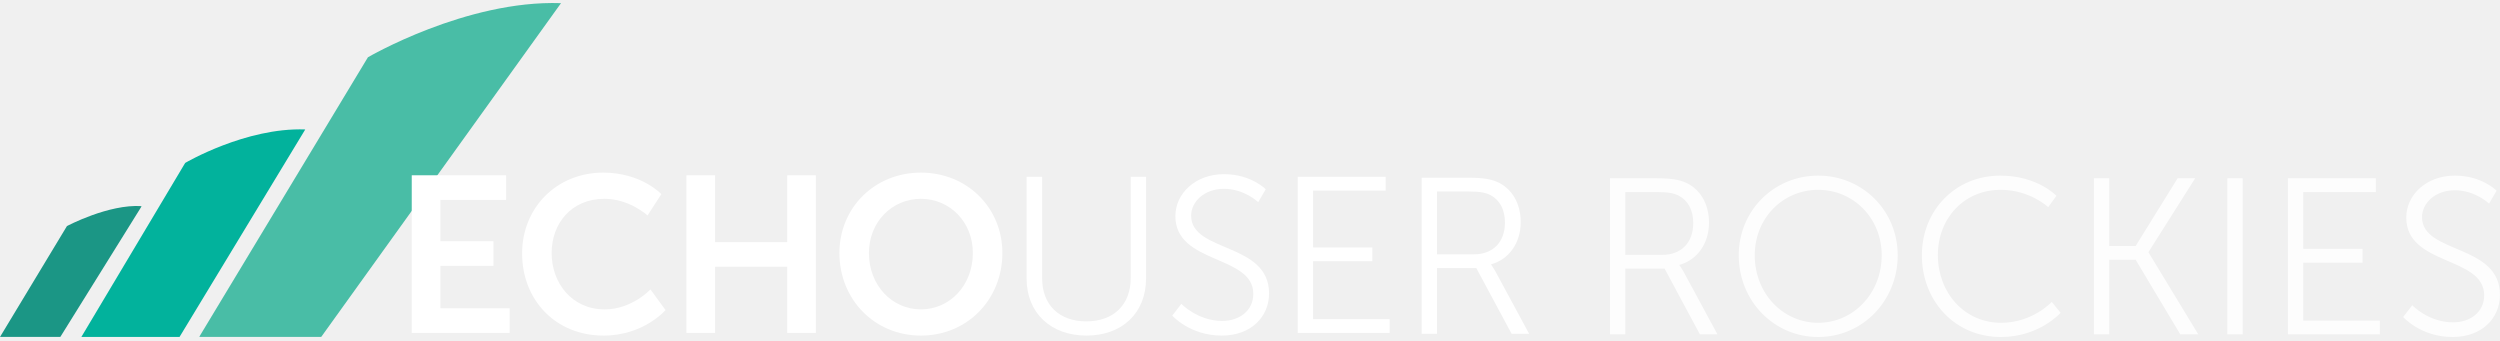
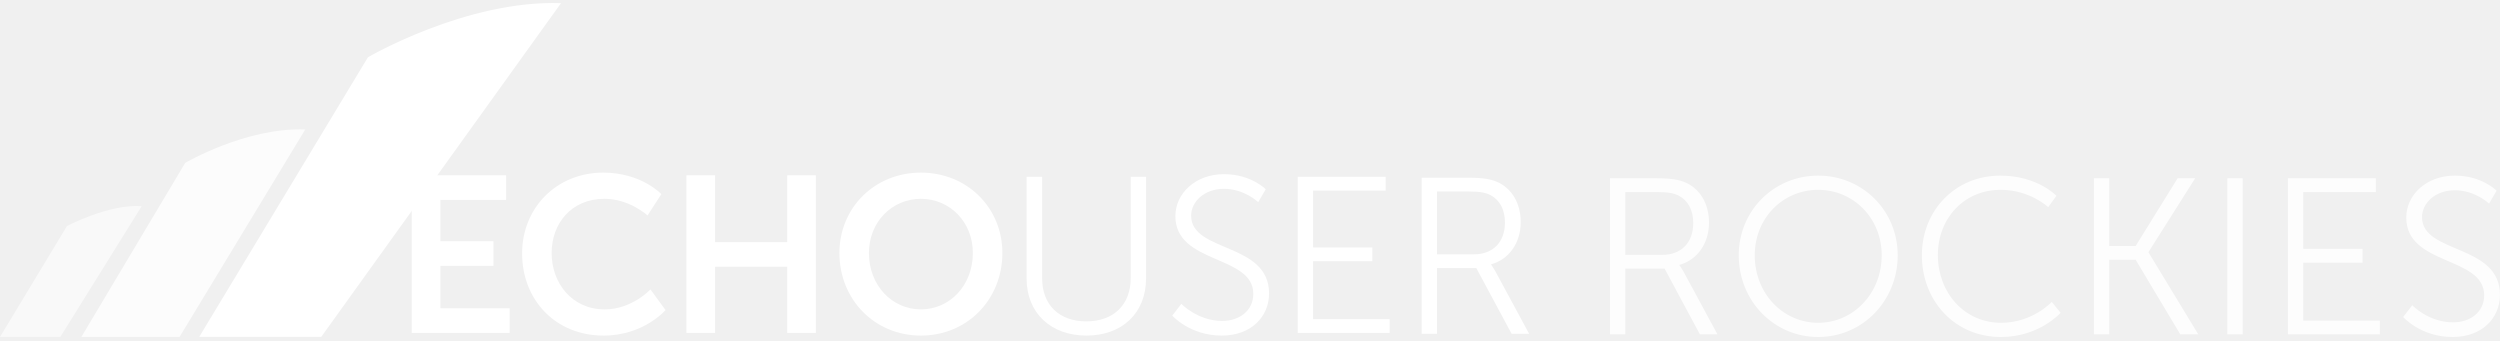
<svg xmlns="http://www.w3.org/2000/svg" xmlns:xlink="http://www.w3.org/1999/xlink" width="830px" height="113px" viewBox="0 0 830 113" version="1.1">
  <defs>
    <polygon id="path-1" points="23.524 44 0 44 0 0.518 47.048 0.518 47.048 44" />
    <polygon id="path-3" points="120.259 0.132 0.122 0.132 0.122 111 120.259 111 120.259 0.132" />
  </defs>
  <g id="eu-rockies-office-hours" stroke="none" stroke-width="1" fill="none" fill-rule="evenodd">
    <g id="Artboard-3">
      <g id="Page-1">
        <g id="Group-3" transform="translate(0, 67.868)">
          <mask id="mask-2" fill="white">
            <use xlink:href="#path-1" />
          </mask>
          <g id="Clip-2" />
-           <path d="M-0,44 L20.022,44 L47.048,0.571 C36.059,-0.178 22.225,7.191 22.225,7.191 L-0,44 Z" id="Fill-1" fill="#1B9685" mask="url(#mask-2)" />
+           <path d="M-0,44 L20.022,44 L47.048,0.571 C36.059,-0.178 22.225,7.191 22.225,7.191 L-0,44 Z" id="Fill-1" fill="#FFFFFF" opacity="0.6" mask="url(#mask-2)" />
        </g>
-         <path d="M27.008,111.868 L59.603,111.868 L101.346,42.978 C81.605,42.254 61.479,54.093 61.479,54.093 L27.008,111.868 Z" id="Fill-4" fill="#02B29C" />
+         <path d="M27.008,111.868 L59.603,111.868 L101.346,42.978 C81.605,42.254 61.479,54.093 61.479,54.093 L27.008,111.868 Z" id="Fill-4" fill="#FFFFFF" opacity="0.8" />
        <g id="Group-8" transform="translate(66, 0.868)">
          <mask id="mask-4" fill="white">
            <use xlink:href="#path-3" />
          </mask>
          <g id="Clip-7" />
-           <path d="M0.122,111 L40.633,111 L120.259,0.176 C88.75,-0.91 56.152,18.147 56.152,18.147 L0.122,111 Z" id="Fill-6" fill="#49BDA6" mask="url(#mask-4)" />
+           <path d="M0.122,111 L40.633,111 L120.259,0.176 C88.75,-0.91 56.152,18.147 56.152,18.147 L0.122,111 Z" id="Fill-6" fill="#FFFFFF" mask="url(#mask-4)" />
        </g>
        <polygon id="Fill-9" fill="#FFFFFF" points="136.698 58.192 168.026 58.192 168.026 66.375 146.208 66.375 146.208 80.086 163.825 80.086 163.825 88.268 146.208 88.268 146.208 102.347 169.206 102.347 169.206 110.53 136.698 110.53" />
        <path d="M200.245,57.307 C212.997,57.307 219.557,64.457 219.557,64.457 L214.987,71.535 C214.987,71.535 209.016,66.005 200.686,66.005 C189.63,66.005 183.141,74.263 183.141,83.993 C183.141,93.945 189.85,102.716 200.761,102.716 C209.827,102.716 215.946,96.082 215.946,96.082 L220.958,102.938 C220.958,102.938 213.733,111.415 200.391,111.415 C184.395,111.415 173.339,99.546 173.339,84.141 C173.339,68.954 184.837,57.307 200.245,57.307" id="Fill-11" fill="#FFFFFF" />
        <polygon id="Fill-13" fill="#FFFFFF" points="227.891 58.192 237.399 58.192 237.399 80.38 261.356 80.38 261.356 58.192 270.866 58.192 270.866 110.53 261.356 110.53 261.356 88.563 237.399 88.563 237.399 110.53 227.891 110.53" />
        <path d="M305.737,102.717 C315.321,102.717 322.987,94.755 322.987,83.993 C322.987,73.673 315.321,66.006 305.737,66.006 C296.155,66.006 288.487,73.673 288.487,83.993 C288.487,94.755 296.155,102.717 305.737,102.717 M305.737,57.308 C321.143,57.308 332.79,69.029 332.79,83.993 C332.79,99.4 321.143,111.415 305.737,111.415 C290.331,111.415 278.684,99.4 278.684,83.993 C278.684,69.029 290.331,57.308 305.737,57.308" id="Fill-15" fill="#FFFFFF" />
        <path d="M340.829,58.708 L345.989,58.708 L345.989,92.396 C345.989,101.315 351.739,106.697 360.659,106.697 C369.579,106.697 375.401,101.315 375.401,92.249 L375.401,58.708 L380.489,58.708 L380.489,92.47 C380.489,103.97 372.454,111.415 360.733,111.415 C348.938,111.415 340.829,103.97 340.829,92.47 L340.829,58.708 Z" id="Fill-17" fill="#FFFFFF" />
        <path d="M392.214,100.874 C392.214,100.874 397.595,106.55 405.777,106.55 C411.452,106.55 416.097,103.159 416.097,97.557 C416.097,84.509 390.224,87.826 390.224,71.756 C390.224,64.311 396.784,57.824 406.366,57.824 C415.36,57.824 420.226,62.837 420.226,62.837 L417.72,67.112 C417.72,67.112 413.15,62.689 406.366,62.689 C399.732,62.689 395.456,67.038 395.456,71.608 C395.456,83.919 421.331,80.381 421.331,97.409 C421.331,105.149 415.36,111.415 405.63,111.415 C395.015,111.415 389.191,104.78 389.191,104.78 L392.214,100.874 Z" id="Fill-19" fill="#FFFFFF" />
        <polygon id="Fill-21" fill="#FFFFFF" points="430.843 58.708 460.034 58.708 460.034 63.279 435.929 63.279 435.929 82.15 455.611 82.15 455.611 86.721 435.929 86.721 435.929 105.96 461.361 105.96 461.361 110.53 430.843 110.53" />
        <path d="M489.396,84.433 C495.662,84.433 499.642,80.378 499.642,73.891 C499.642,69.616 497.947,66.446 494.925,64.825 C493.376,64.013 491.535,63.572 487.554,63.572 L477.085,63.572 L477.085,84.433 L489.396,84.433 Z M472,59 L487.332,59 C492.64,59 495,59.517 497.062,60.402 C501.927,62.539 504.876,67.478 504.876,73.744 C504.876,80.746 500.896,86.128 495.072,87.749 L495.072,87.897 C495.072,87.897 495.587,88.561 496.4,89.961 L507.677,110.823 L501.855,110.823 L490.134,89.003 L477.085,89.003 L477.085,110.823 L472,110.823 L472,59 Z" id="Fill-23" fill="#FFFFFF" />
      </g>
      <path d="M534.517,111 L534.517,59.189 L549.847,59.189 C555.153,59.189 557.512,59.705 559.575,60.589 C564.44,62.727 567.388,67.664 567.388,73.929 C567.388,80.93 563.408,86.311 557.585,87.932 L557.585,88.079 C557.585,88.079 558.101,88.743 558.912,90.143 L570.188,111 L564.366,111 L552.648,89.185 L539.603,89.185 L539.603,111 L534.517,111 Z M539.603,84.615 L551.911,84.615 C558.175,84.615 562.155,80.562 562.155,74.076 C562.155,69.802 560.46,66.633 557.438,65.011 C555.89,64.201 554.048,63.758 550.068,63.758 L539.603,63.758 L539.603,84.615 Z M577.263,84.763 C577.263,69.875 588.982,58.305 603.648,58.305 C618.314,58.305 630.033,69.875 630.033,84.763 C630.033,99.945 618.314,111.884 603.648,111.884 C588.982,111.884 577.263,99.945 577.263,84.763 Z M582.57,84.763 C582.57,97.439 591.93,107.168 603.648,107.168 C615.293,107.168 624.726,97.439 624.726,84.763 C624.726,72.381 615.293,63.021 603.648,63.021 C591.93,63.021 582.57,72.381 582.57,84.763 Z M638.066,84.763 C638.066,99.871 648.973,111.884 664.303,111.884 C677.053,111.884 684.128,103.851 684.128,103.851 L681.18,100.24 C681.18,100.24 674.842,107.168 664.377,107.168 C652.069,107.168 643.372,97.071 643.372,84.689 C643.372,72.455 652.069,63.021 664.229,63.021 C673.958,63.021 680.001,68.77 680.001,68.77 L682.728,65.011 C682.728,65.011 676.464,58.305 664.082,58.305 C649.268,58.305 638.066,69.728 638.066,84.763 Z M695.183,111 L700.269,111 L700.269,86.237 L709.039,86.237 L723.853,111 L729.822,111 L713.314,83.805 L713.314,83.657 L728.791,59.189 L722.968,59.189 L709.039,81.667 L700.269,81.667 L700.269,59.189 L695.183,59.189 L695.183,111 Z M739.477,111 L744.562,111 L744.562,59.189 L739.477,59.189 L739.477,111 Z M759.597,111 L790.109,111 L790.109,106.431 L764.682,106.431 L764.682,87.195 L784.36,87.195 L784.36,82.626 L764.682,82.626 L764.682,63.758 L788.782,63.758 L788.782,59.189 L759.597,59.189 L759.597,111 Z M797.847,105.251 C797.847,105.251 803.67,111.884 814.283,111.884 C824.011,111.884 829.981,105.62 829.981,97.881 C829.981,80.857 804.112,84.394 804.112,72.086 C804.112,67.517 808.387,63.169 815.02,63.169 C821.8,63.169 826.369,67.591 826.369,67.591 L828.875,63.316 C828.875,63.316 824.011,58.305 815.02,58.305 C805.439,58.305 798.879,64.79 798.879,72.234 C798.879,88.3 824.748,84.984 824.748,98.029 C824.748,103.63 820.105,107.02 814.43,107.02 C806.249,107.02 800.869,101.345 800.869,101.345 L797.847,105.251 Z" id="Rockies" fill="#FFFFFF" opacity="0.87" />
    </g>
  </g>
</svg>
